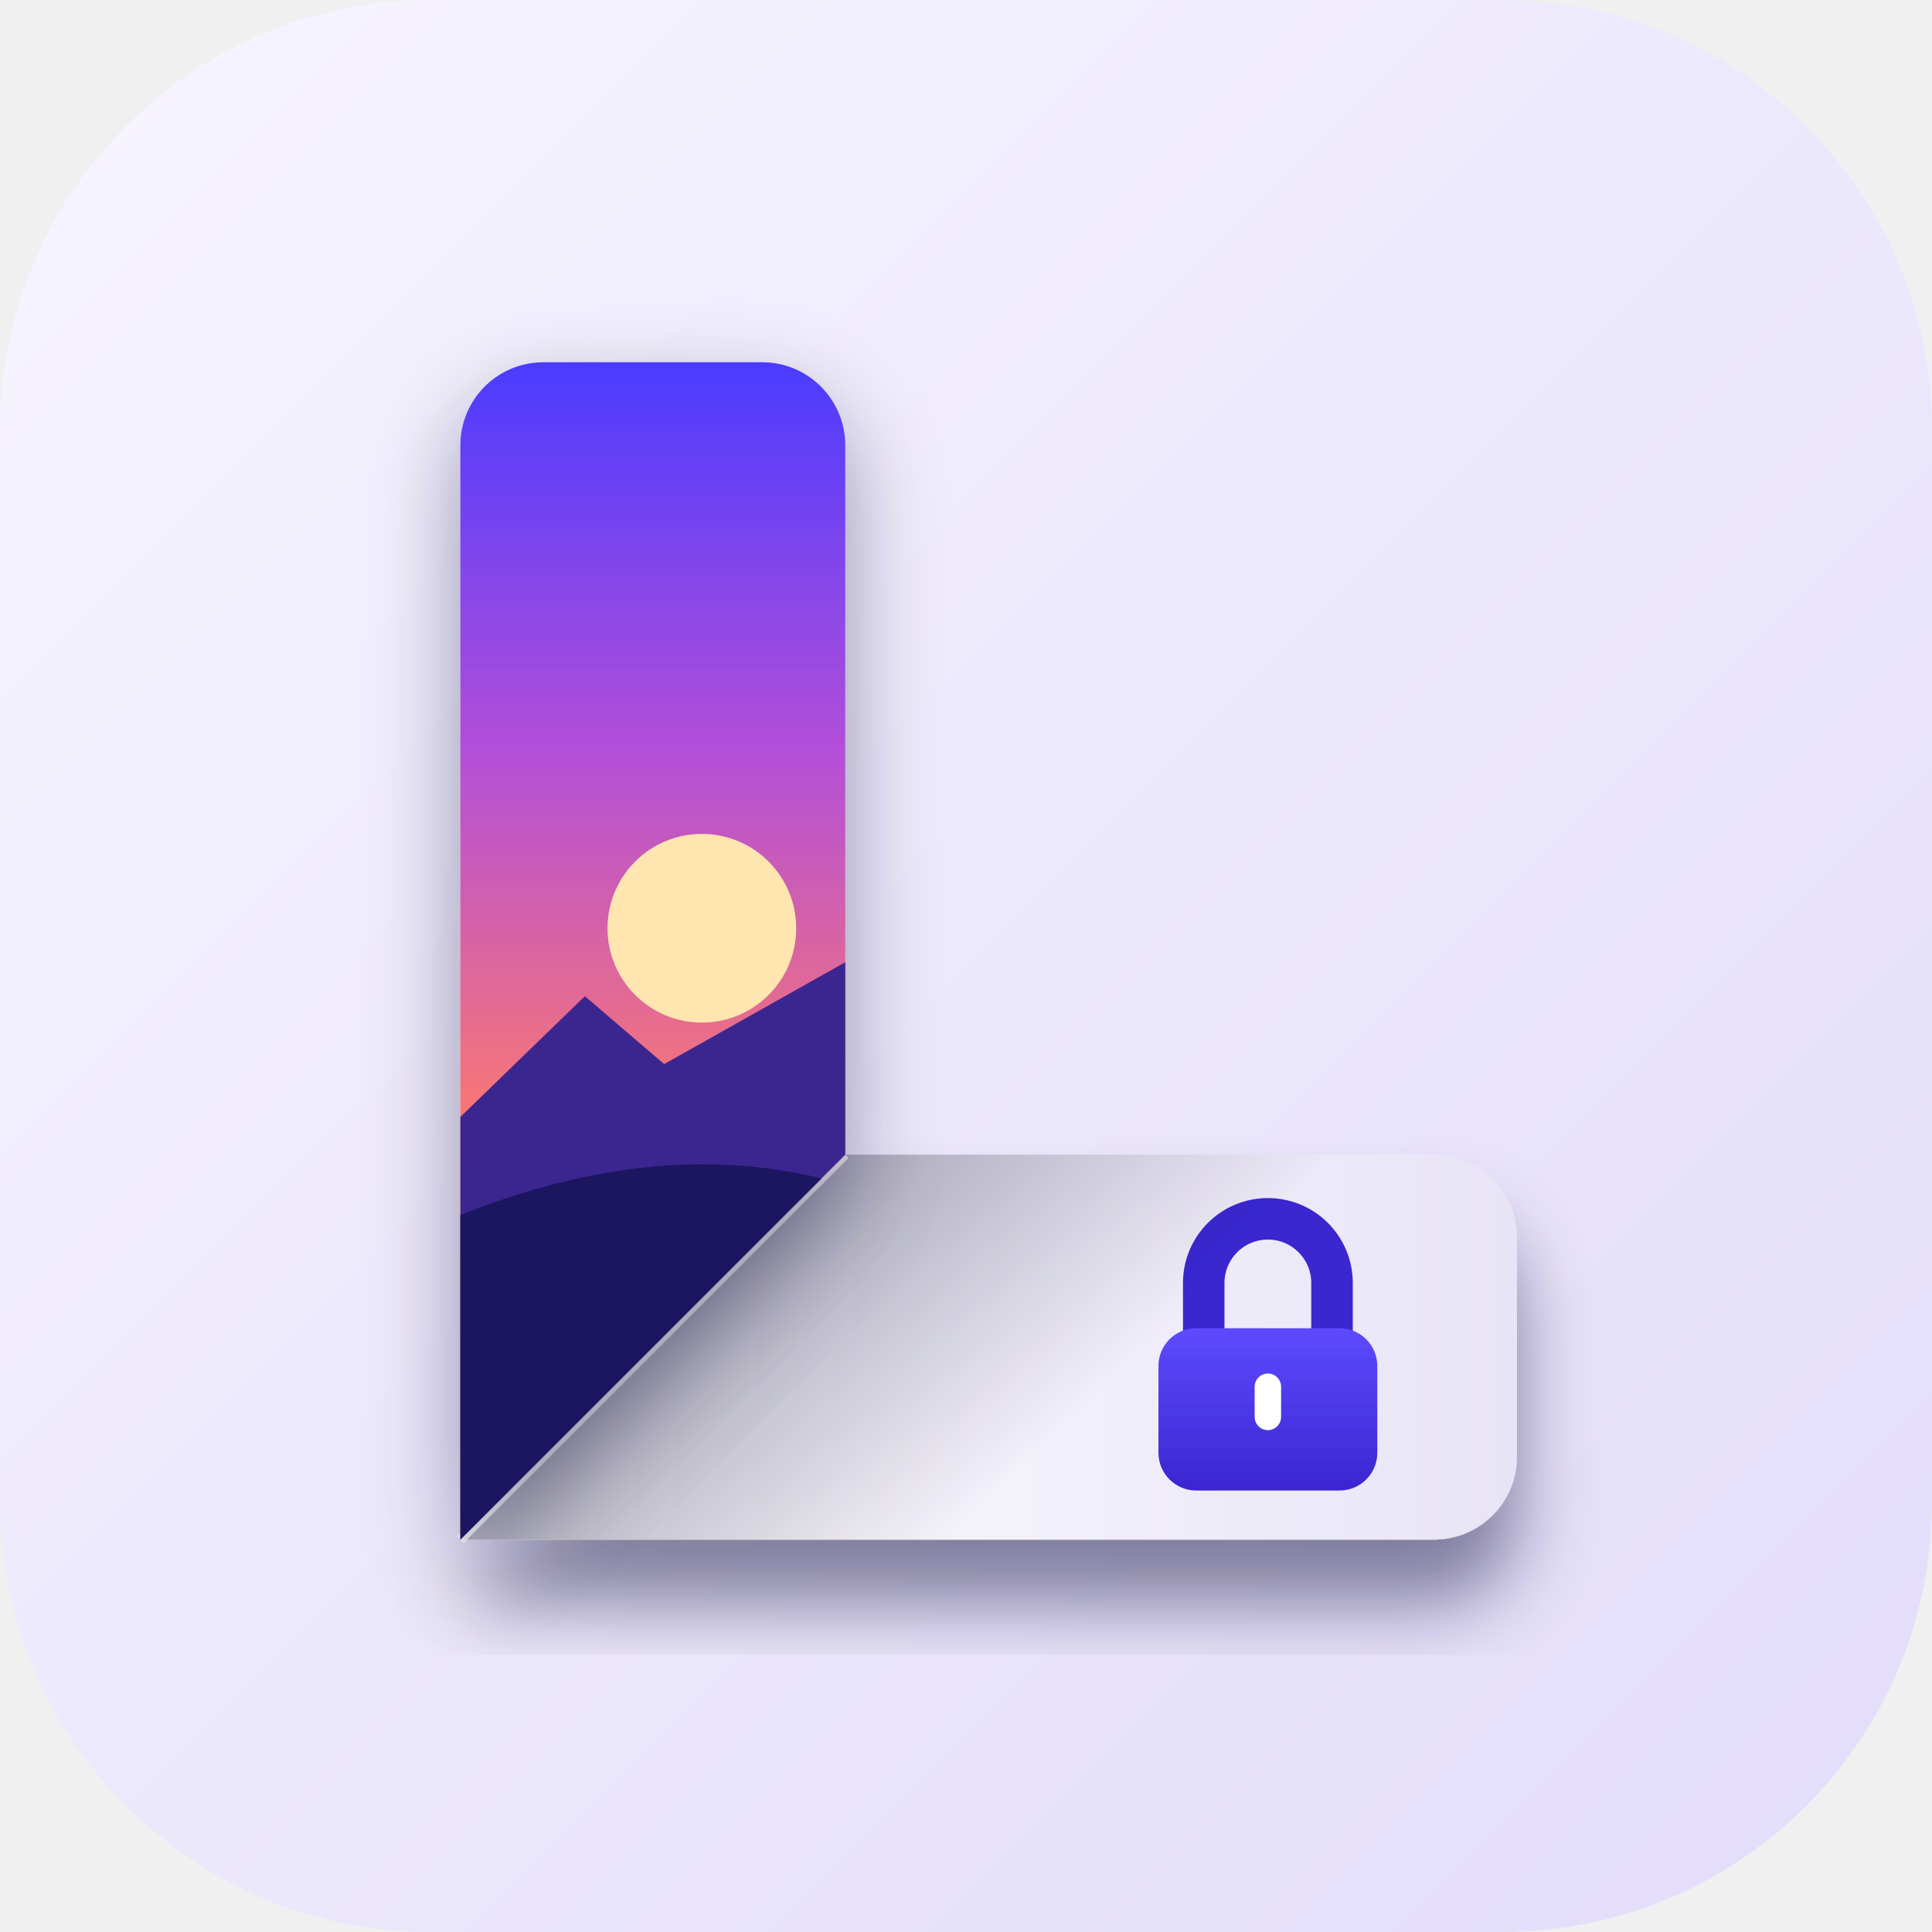
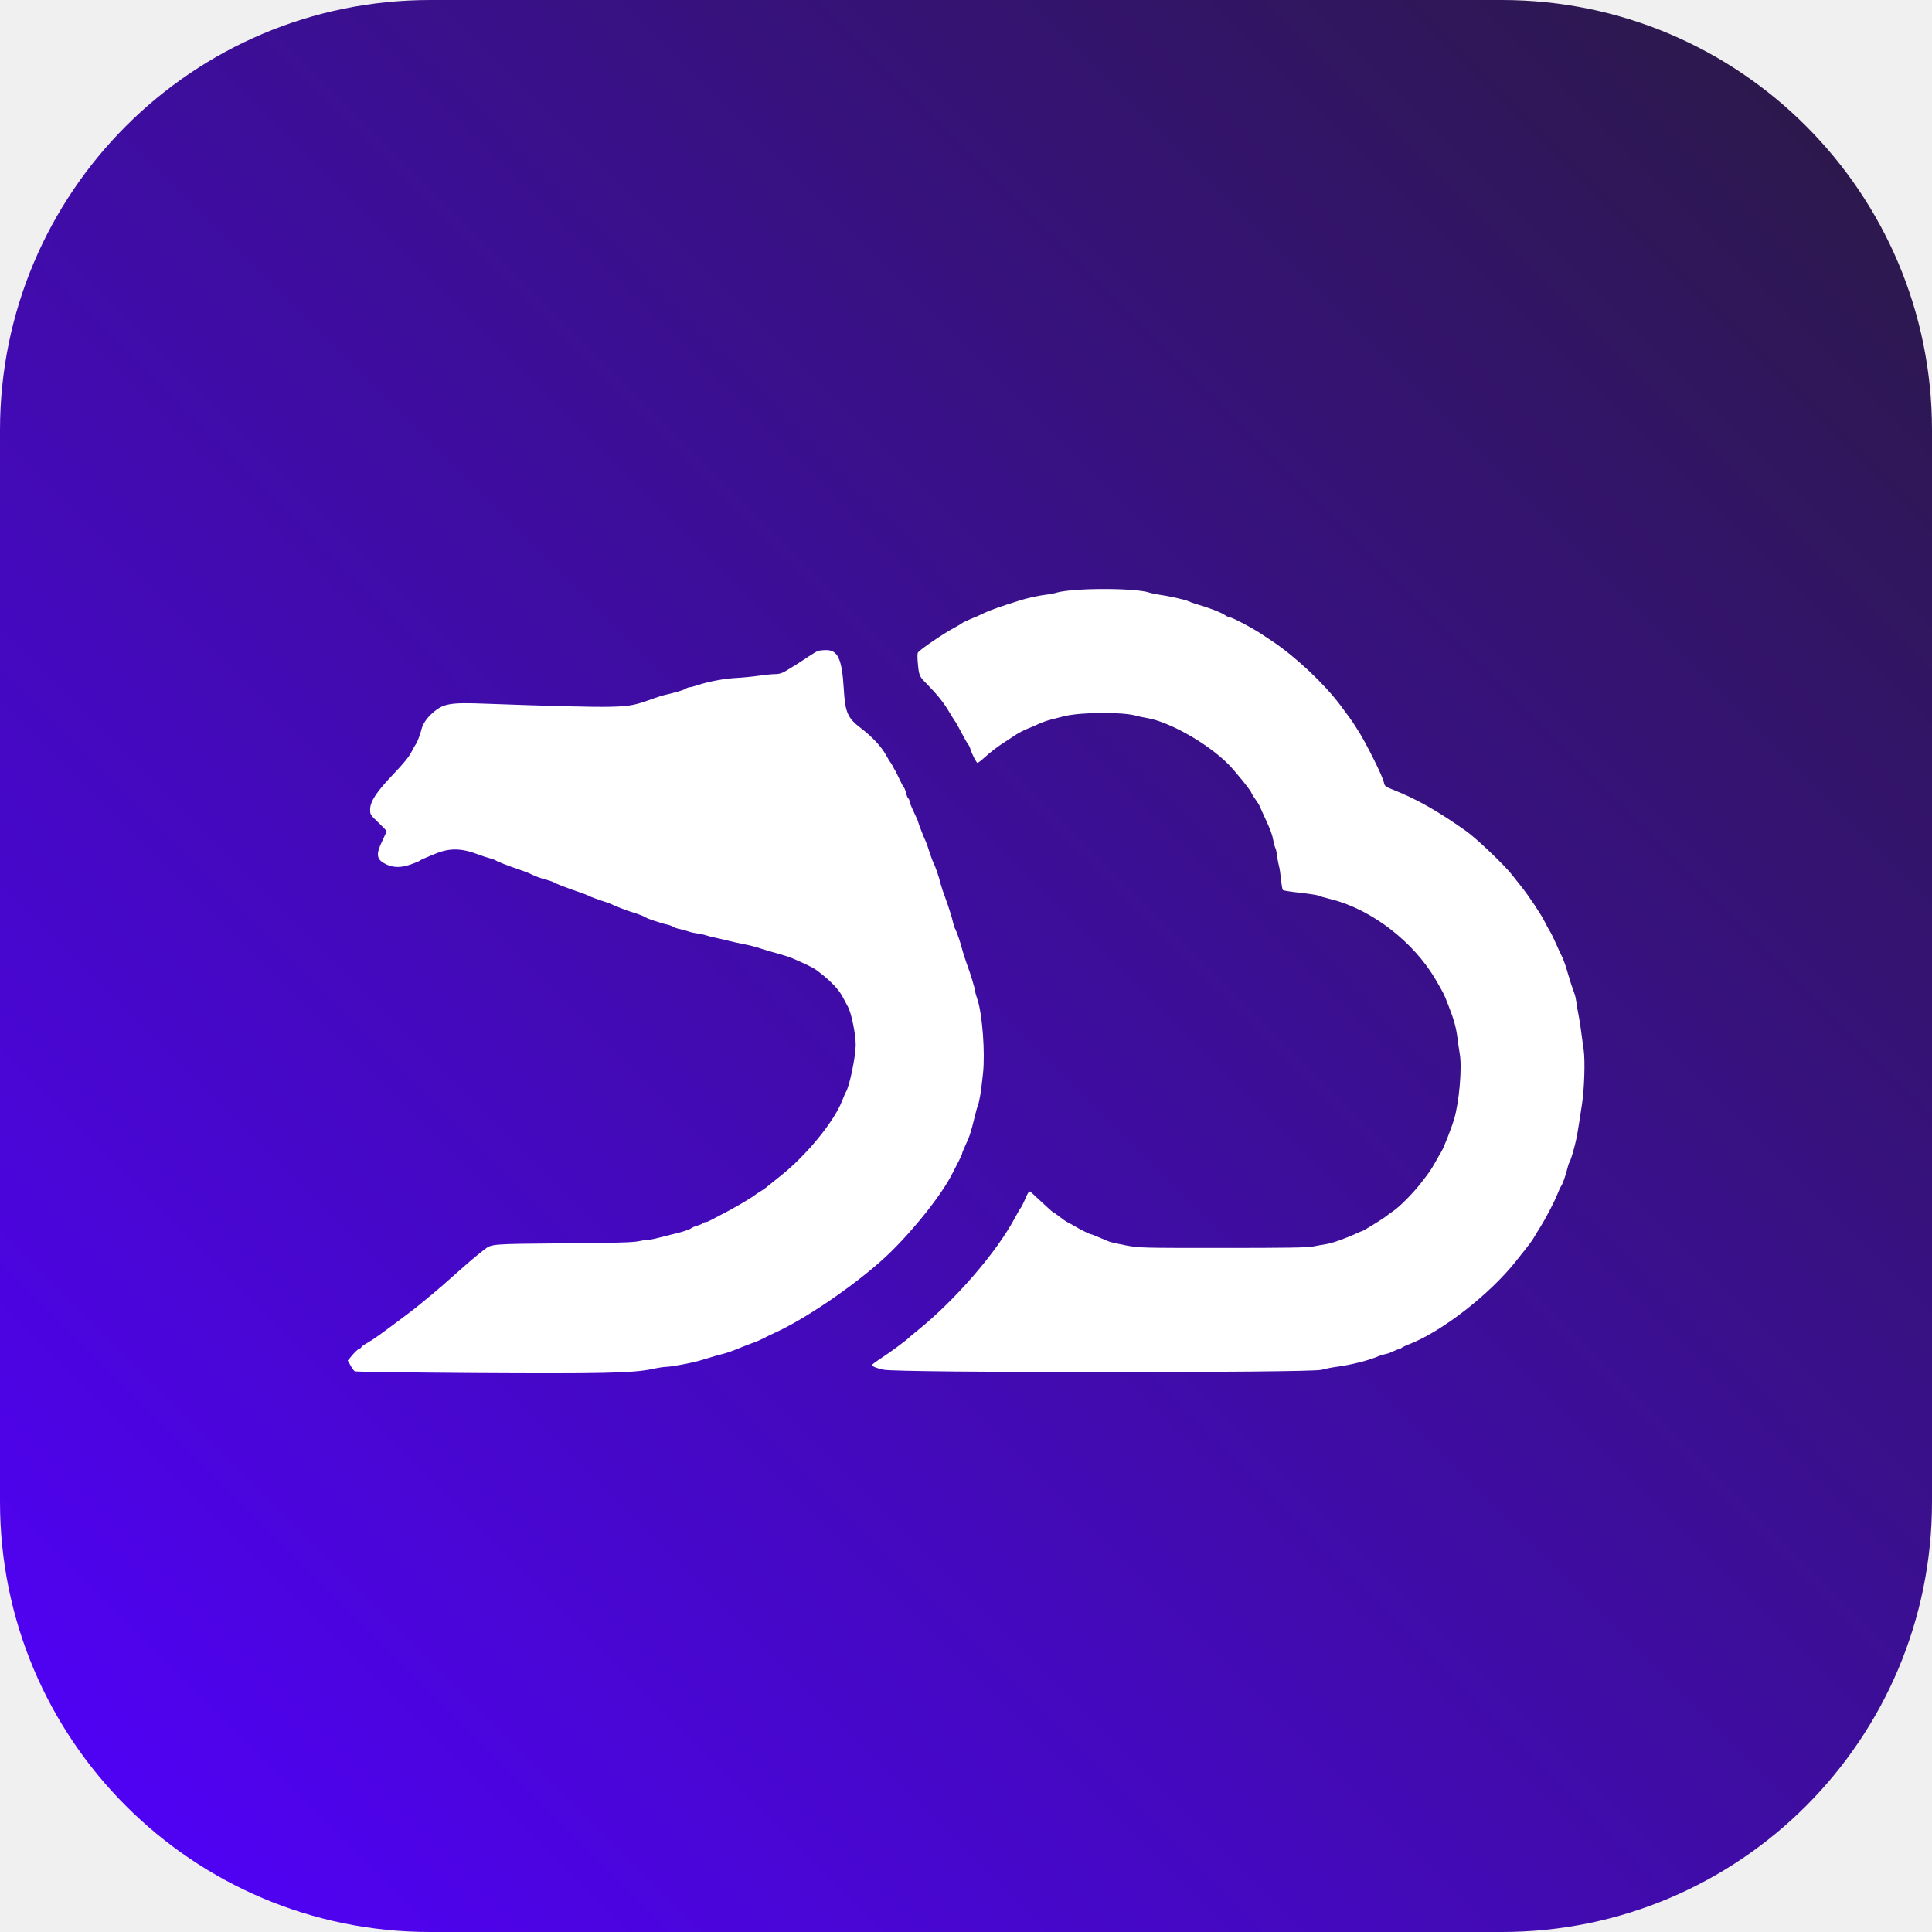
<svg xmlns="http://www.w3.org/2000/svg" viewBox="0 0 1024 1024">
  <defs>
-     <linearGradient id="tile1" gradientUnits="userSpaceOnUse" x1="0" y1="0" x2="1024" y2="1024">
-       <stop offset="0" stop-color="#F7F5FF" />
-       <stop offset="1" stop-color="#E2DCFA" />
+     <linearGradient id="g" gradientUnits="userSpaceOnUse" x1="0" y1="1024" x2="1024" y2="0">
+       <stop offset="0" stop-color="#5200FF" />
+       <stop offset="1" stop-color="#2A1A41" />
    </linearGradient>
-     <linearGradient id="sky1" gradientUnits="userSpaceOnUse" x1="0" y1="192" x2="0" y2="816">
-       <stop offset="0" stop-color="#4B3BFF" />
-       <stop offset="0.333" stop-color="#B44FD8" />
-       <stop offset="0.667" stop-color="#FF7A6B" />
-       <stop offset="1" stop-color="#FFC27A" />
-     </linearGradient>
-     <linearGradient id="back1" gradientUnits="userSpaceOnUse" x1="244" y1="0" x2="804" y2="0">
-       <stop offset="0" stop-color="#FFFFFF" />
-       <stop offset="1" stop-color="#E8E4F6" />
-     </linearGradient>
-     <linearGradient id="lake1" gradientUnits="userSpaceOnUse" x1="0" y1="612" x2="0" y2="816">
-       <stop offset="0" stop-color="#FFC27A" />
-       <stop offset="0.5" stop-color="#FF7A6B" />
-       <stop offset="1" stop-color="#3A2690" />
-     </linearGradient>
-     <linearGradient id="crease1" gradientUnits="userSpaceOnUse" x1="346" y1="714" x2="476" y2="844">
-       <stop offset="0" stop-color="#0A0630" stop-opacity="0.32" />
-       <stop offset="1" stop-color="#0A0630" stop-opacity="0" />
-     </linearGradient>
-     <clipPath id="f1">
-       <path d="M288 192 H404 A44 44 0 0 1 448 236 V612 L244 816 V236 A44 44 0 0 1 288 192 Z" />
-     </clipPath>
-     <filter id="d1" x="-0.3" y="-0.3" width="1.6" height="1.6">
-       <feDropShadow dx="0" dy="20" stdDeviation="24" flood-color="#0A0630" flood-opacity="0.38" />
-     </filter>
-     <filter id="l1" x="-0.3" y="-0.3" width="1.6" height="1.6">
-       <feDropShadow dx="0" dy="34" stdDeviation="20" flood-color="#0A0630" flood-opacity="0.45" />
-     </filter>
  </defs>
-   <rect width="1024" height="1024" rx="228" fill="url(#tile1)" />
-   <g filter="url(#l1)">
-     <path d="M448 612 H760 A44 44 0 0 1 804 656 V772 A44 44 0 0 1 760 816 H244 Z" fill="url(#back1)" />
-     <defs>
-       <linearGradient id="lk1" x1="0" y1="0" x2="0" y2="1">
-         <stop offset="0" stop-color="#5E4AFF" />
-         <stop offset="1" stop-color="#3A26D0" />
-       </linearGradient>
-     </defs>
-     <path d="M638 708 V680 A34 34 0 0 1 706 680 V708" fill="none" stroke="#3A26D0" stroke-width="22" stroke-linecap="round" />
-     <rect x="614" y="704" width="116" height="86" rx="20" fill="url(#lk1)" />
-     <rect x="665" y="728" width="14" height="30" rx="7" fill="#FFFFFF" />
-     <path d="M448 612 H760 A44 44 0 0 1 804 656 V772 A44 44 0 0 1 760 816 H244 Z" fill="url(#crease1)" />
-     <path d="M448 612 L244 816" stroke="#FFFFFF" stroke-opacity="0.75" stroke-width="5" />
-   </g>
-   <g filter="url(#d1)">
-     <g clip-path="url(#f1)">
-       <rect x="244" y="192" width="204" height="624" fill="url(#sky1)" />
-       <circle cx="372" cy="492" r="50" fill="#FFE6B0" />
-       <path d="M244 592 L310 528 L352 564 L448 510 V816 H244 Z" fill="#3A2690" />
-       <path d="M244 644 Q354 600 448 628 V816 H244 Z" fill="#1C1260" />
-     </g>
+   <rect x="0" y="0" width="1024" height="1024" rx="228" fill="url(#g)" />
+   <g transform="translate(184.32 312.20) scale(0.58099)" fill="#FFFFFF">
+     <path d="M428.7 56.6C427.4 57.1 423.5 59.5 420.0 61.8C413.4 66.3 407.2 70.2 399.5 74.8C396.2 76.8 393.5 77.6 389.9 77.6C387.2 77.6 380.4 78.3 374.9 79.1C369.4 79.9 360.2 80.8 354.4 81.1C343.4 81.7 329.0 84.4 319.1 87.7C316.0 88.7 312.7 89.6 311.9 89.6C311.0 89.6 309.3 90.2 308.1 91.0C306.1 92.3 299.4 94.3 288.9 96.7C286.7 97.3 282.7 98.5 279.9 99.5C262.2 106.0 258.0 106.9 239.9 107.4C225.0 107.8 182.4 106.7 126.0 104.6C93.1 103.3 87.2 104.4 77.3 113.1C72.2 117.6 68.6 122.9 67.5 127.2C66.1 132.7 63.4 139.8 62.1 141.6C61.4 142.4 59.6 145.8 57.9 149.0C55.9 153.0 50.7 159.4 41.7 168.8C26.2 185.0 20.4 193.8 20.4 201.2C20.4 205.7 20.6 206.1 27.9 213.0C32.0 216.9 35.4 220.5 35.4 220.9C35.4 221.3 33.6 225.4 31.4 230.0C25.4 242.4 26.2 246.8 34.9 251.1C41.6 254.3 48.6 254.4 57.6 251.2C61.3 249.9 64.9 248.4 65.6 247.9C66.3 247.4 67.6 246.6 68.4 246.3C69.2 246.0 73.7 244.1 78.4 242.1C92.3 236.1 103.0 236.1 118.9 242.1C122.8 243.6 127.7 245.2 129.9 245.7C132.0 246.3 134.3 247.1 134.9 247.5C136.2 248.6 146.5 252.6 156.9 256.1C161.3 257.6 166.0 259.4 167.4 260.2C170.4 261.9 177.5 264.4 182.9 265.7C185.0 266.3 187.3 267.1 187.9 267.5C189.2 268.6 199.4 272.5 209.9 276.1C214.3 277.5 219.0 279.4 220.4 280.1C221.8 280.9 226.5 282.7 230.9 284.1C235.3 285.5 239.6 287.0 240.5 287.5C242.8 288.8 254.4 293.3 258.4 294.5C264.0 296.1 270.8 298.7 272.0 299.7C273.3 300.7 286.4 305.1 291.4 306.1C293.3 306.5 295.8 307.4 296.9 308.2C298.0 308.9 300.7 309.8 302.9 310.2C305.1 310.6 308.3 311.5 309.9 312.1C311.6 312.8 315.4 313.7 318.4 314.1C321.4 314.5 325.0 315.3 326.4 315.8C327.8 316.3 331.8 317.4 335.4 318.1C339.0 318.9 344.4 320.1 347.4 320.9C350.4 321.7 356.7 323.1 361.4 324.0C366.1 324.9 371.9 326.4 374.4 327.2C376.9 328.1 381.2 329.4 383.9 330.2C403.2 335.6 402.0 335.2 413.4 340.3C424.6 345.4 426.0 346.2 433.0 351.8C441.7 358.8 448.5 366.2 451.4 371.9C452.6 374.2 454.9 378.5 456.5 381.5C459.6 387.4 463.4 406.3 463.4 415.8C463.3 426.8 457.5 454.7 454.3 459.1C454.0 459.6 452.4 463.2 450.9 467.1C443.4 486.2 418.2 516.9 394.8 535.4C390.5 538.9 385.1 543.2 383.0 544.9C380.9 546.7 377.9 548.7 376.5 549.5C375.1 550.3 372.3 552.1 370.4 553.6C366.5 556.5 349.7 566.3 339.1 571.6C335.4 573.5 331.4 575.7 330.1 576.3C328.9 577.0 327.1 577.6 326.2 577.6C325.3 577.6 324.2 578.0 323.9 578.6C323.6 579.1 321.4 580.0 319.1 580.7C316.8 581.3 314.2 582.4 313.4 583.1C311.9 584.4 305.1 586.6 294.4 589.1C291.4 589.8 286.2 591.1 282.9 592.0C279.7 592.9 275.8 593.6 274.3 593.6C272.8 593.6 268.7 594.2 265.2 595.0C260.3 596.1 244.8 596.5 196.8 596.9C130.3 597.5 131.4 597.4 124.6 602.6C116.5 608.9 111.3 613.3 98.6 624.6C90.9 631.5 81.6 639.6 77.9 642.6C74.2 645.6 69.1 649.9 66.4 652.1C61.2 656.5 52.0 663.4 40.4 672.0C36.3 675.0 30.9 679.0 28.4 680.8C25.9 682.7 21.3 685.7 18.2 687.5C15.0 689.3 12.4 691.1 12.4 691.6C12.4 692.1 11.5 692.7 10.4 693.1C9.4 693.4 6.6 696.0 4.3 698.7L-0.0 703.8L2.5 708.3C3.8 710.8 5.6 713.2 6.5 713.7C7.4 714.1 56.2 714.8 115.0 715.2C230.5 715.9 260.3 715.3 277.6 711.6C282.7 710.5 288.4 709.6 290.3 709.6C295.1 709.6 314.6 705.9 322.4 703.5C335.7 699.4 338.0 698.8 342.5 697.7C345.0 697.1 350.4 695.3 354.5 693.6C358.6 691.9 364.9 689.4 368.5 688.1C372.2 686.9 376.9 684.8 379.0 683.7C381.2 682.5 385.8 680.2 389.4 678.6C416.4 666.4 458.9 637.6 486.9 612.7C511.1 591.1 541.2 554.0 551.5 533.3C553.2 529.9 555.9 524.6 557.5 521.6C559.1 518.6 560.4 515.7 560.4 515.2C560.4 514.7 561.3 512.2 562.5 509.7C563.6 507.2 565.3 503.3 566.3 501.1C567.3 498.9 569.4 491.9 570.9 485.6C572.4 479.3 574.2 472.5 575.0 470.6C576.4 466.9 577.7 458.7 579.5 442.1C581.6 423.0 578.9 387.5 574.4 374.3C573.3 371.2 572.4 367.9 572.4 367.1C572.4 365.1 568.0 350.6 564.8 342.1C563.4 338.2 561.6 332.8 560.9 330.1C559.2 323.2 555.8 313.2 554.3 310.4C553.6 309.2 552.7 306.5 552.3 304.6C551.2 299.6 547.9 289.2 544.9 281.1C543.4 277.2 541.6 271.8 540.9 269.1C539.2 262.2 536.7 254.9 534.5 250.1C533.4 247.9 531.6 242.9 530.4 239.1C529.2 235.2 527.9 231.4 527.4 230.5C526.0 227.8 520.4 213.5 520.4 212.6C520.4 212.1 518.6 208.0 516.4 203.4C514.2 198.8 512.4 194.3 512.4 193.4C512.4 192.5 511.9 191.4 511.4 191.1C510.8 190.8 509.9 188.5 509.3 186.0C508.7 183.6 507.8 181.4 507.4 181.1C507.0 180.8 505.2 177.6 503.5 173.9C501.7 170.1 499.9 166.4 499.4 165.6C498.8 164.8 497.9 163.0 497.2 161.6C496.5 160.2 495.4 158.4 494.7 157.6C494.0 156.7 492.4 154.0 491.1 151.6C487.1 144.2 478.6 134.9 468.7 127.4C455.9 117.7 453.8 112.8 452.5 91.1C450.9 63.9 447.1 55.5 436.3 55.7C433.3 55.7 429.9 56.1 428.7 56.6Z" />
+     <path d="M665.4 0.7C658.0 1.2 649.9 2.3 647.4 3.1C644.9 3.9 640.4 4.8 637.4 5.1C631.1 5.8 619.9 8.2 613.4 10.3C596.1 15.7 585.1 19.6 580.5 21.9C577.6 23.4 572.2 25.8 568.6 27.2C564.9 28.7 561.2 30.4 560.4 31.1C559.6 31.8 556.4 33.7 553.4 35.3C543.2 40.7 522.1 55.1 520.1 58.0C519.7 58.6 519.6 62.0 519.9 65.6C521.1 79.2 521.1 79.3 528.1 86.4C537.9 96.4 543.8 103.8 548.5 111.8C550.9 115.8 553.3 119.8 554.0 120.6C554.7 121.4 557.4 126.2 559.9 131.1C562.5 136.1 565.2 140.8 565.9 141.6C566.6 142.4 567.5 144.2 567.9 145.6C569.2 150.2 573.5 158.6 574.5 158.6C575.0 158.6 577.6 156.7 580.2 154.3C586.7 148.4 592.9 143.7 599.9 139.2C603.2 137.1 607.7 134.1 610.0 132.6C612.2 131.1 617.2 128.6 620.9 127.1C624.7 125.6 628.5 124.0 629.3 123.5C630.2 123.0 632.9 121.9 635.4 121.0C639.8 119.5 641.5 119.0 653.6 116.0C669.2 112.2 706.9 112.0 719.4 115.6C721.3 116.2 725.5 117.0 728.7 117.6C749.3 120.9 784.4 140.8 803.2 159.7C809.7 166.2 824.4 184.5 824.4 186.0C824.4 186.4 826.0 188.9 827.9 191.7C829.9 194.4 831.9 197.7 832.3 198.9C832.8 200.1 834.5 204.0 836.2 207.6C841.9 219.9 843.3 223.7 844.3 229.1C844.9 232.1 845.7 235.4 846.3 236.4C846.8 237.3 847.5 240.6 847.9 243.6C848.2 246.6 849.0 250.7 849.5 252.6C850.1 254.5 850.9 260.1 851.4 265.0C851.9 269.9 852.6 274.2 853.1 274.6C853.5 275.1 860.6 276.2 868.9 277.1C877.1 278.0 884.7 279.2 885.6 279.7C886.6 280.3 892.0 281.8 897.7 283.2C934.1 292.4 972.5 322.0 992.5 356.4C1000.0 369.3 999.9 369.1 1003.8 379.1C1009.1 392.5 1011.2 400.1 1012.4 409.9C1013.0 414.7 1013.9 421.0 1014.4 423.8C1016.7 435.8 1014.0 468.0 1009.3 483.6C1006.6 492.6 999.7 510.1 997.5 513.6C996.9 514.4 994.6 518.5 992.3 522.6C987.7 530.7 987.2 531.4 978.5 542.6C971.7 551.3 959.3 563.8 953.7 567.5C951.6 568.9 948.3 571.3 946.3 572.9C942.6 575.6 926.5 585.6 925.6 585.6C925.3 585.6 923.3 586.5 921.0 587.5C911.2 592.1 898.1 596.8 892.7 597.6C889.5 598.1 884.0 599.1 880.4 599.8C875.4 600.8 856.3 601.1 798.4 601.1C723.8 601.1 722.7 601.1 710.0 598.8C703.0 597.5 695.8 595.9 694.0 595.1C681.9 589.9 678.6 588.6 677.9 588.6C676.9 588.6 668.0 584.2 662.9 581.1C660.7 579.8 657.9 578.2 656.7 577.7C655.4 577.1 652.1 574.8 649.3 572.6C646.5 570.4 643.9 568.6 643.6 568.6C643.2 568.6 638.4 564.3 632.9 559.1C627.4 553.9 622.6 549.6 622.3 549.6C621.2 549.6 619.8 551.9 617.5 557.6C616.2 560.6 614.6 563.8 613.9 564.6C613.2 565.4 610.8 569.6 608.5 573.9C591.8 605.2 554.2 648.6 520.4 675.9C516.3 679.2 512.4 682.4 511.9 683.0C510.0 685.1 494.9 696.3 486.7 701.6C482.1 704.6 478.4 707.4 478.4 707.7C478.4 709.2 481.4 710.5 488.9 712.2C501.2 715.1 878.2 715.1 888.3 712.3C891.8 711.3 897.9 710.1 901.8 709.6C914.6 708.0 932.4 703.5 940.9 699.6C942.0 699.1 944.5 698.4 946.4 698.0C948.3 697.7 951.6 696.5 953.6 695.5C955.7 694.4 957.9 693.6 958.5 693.6C959.2 693.6 960.5 693.0 961.3 692.3C962.2 691.6 965.6 689.9 968.9 688.7C998.5 677.1 1041.9 643.3 1065.8 613.1C1078.7 596.9 1079.9 595.3 1082.4 591.1C1083.7 588.9 1086.1 584.8 1087.9 582.1C1092.6 574.7 1100.8 559.0 1103.5 552.1C1104.8 548.8 1106.3 545.4 1107.0 544.6C1108.3 542.8 1111.1 534.9 1112.6 528.6C1113.2 526.1 1114.0 523.6 1114.5 523.0C1115.0 522.4 1116.5 518.1 1117.8 513.4C1120.2 505.1 1121.3 500.1 1123.4 486.6C1123.9 483.0 1125.1 475.4 1126.0 469.6C1128.1 455.7 1128.9 430.1 1127.5 420.6C1126.9 416.5 1125.9 409.3 1125.3 404.6C1124.8 399.9 1123.7 392.9 1122.9 389.1C1122.1 385.2 1121.2 379.8 1120.9 377.1C1120.5 374.3 1119.7 370.5 1118.9 368.6C1117.1 363.8 1114.6 356.1 1112.9 350.1C1111.2 343.8 1108.7 337.0 1106.9 333.6C1106.1 332.2 1104.1 327.7 1102.3 323.6C1100.5 319.5 1098.1 314.5 1096.9 312.6C1095.7 310.7 1093.5 306.6 1092.0 303.6C1088.4 296.5 1077.5 280.0 1070.4 271.2C1067.4 267.4 1063.6 262.7 1062.1 260.7C1055.3 251.9 1029.6 227.4 1020.1 220.7C994.0 202.3 975.2 191.6 953.4 183.0C946.4 180.2 945.9 179.8 945.2 176.3C944.0 170.4 927.8 138.1 920.8 127.7C919.2 125.3 917.4 122.5 916.9 121.6C915.8 119.9 912.0 114.7 905.0 105.3C890.2 85.8 864.6 61.8 843.9 47.9C841.7 46.5 837.4 43.6 834.4 41.6C826.0 35.9 806.8 25.7 804.3 25.7C803.4 25.6 801.6 24.8 800.3 23.8C797.2 21.5 785.0 16.8 773.4 13.5C771.5 12.9 768.6 11.9 766.9 11.1C763.7 9.6 748.3 6.2 739.9 5.1C737.2 4.7 732.9 3.8 730.4 3.0C721.3 0.2 691.0 -0.9 665.4 0.7Z" />
  </g>
</svg>
